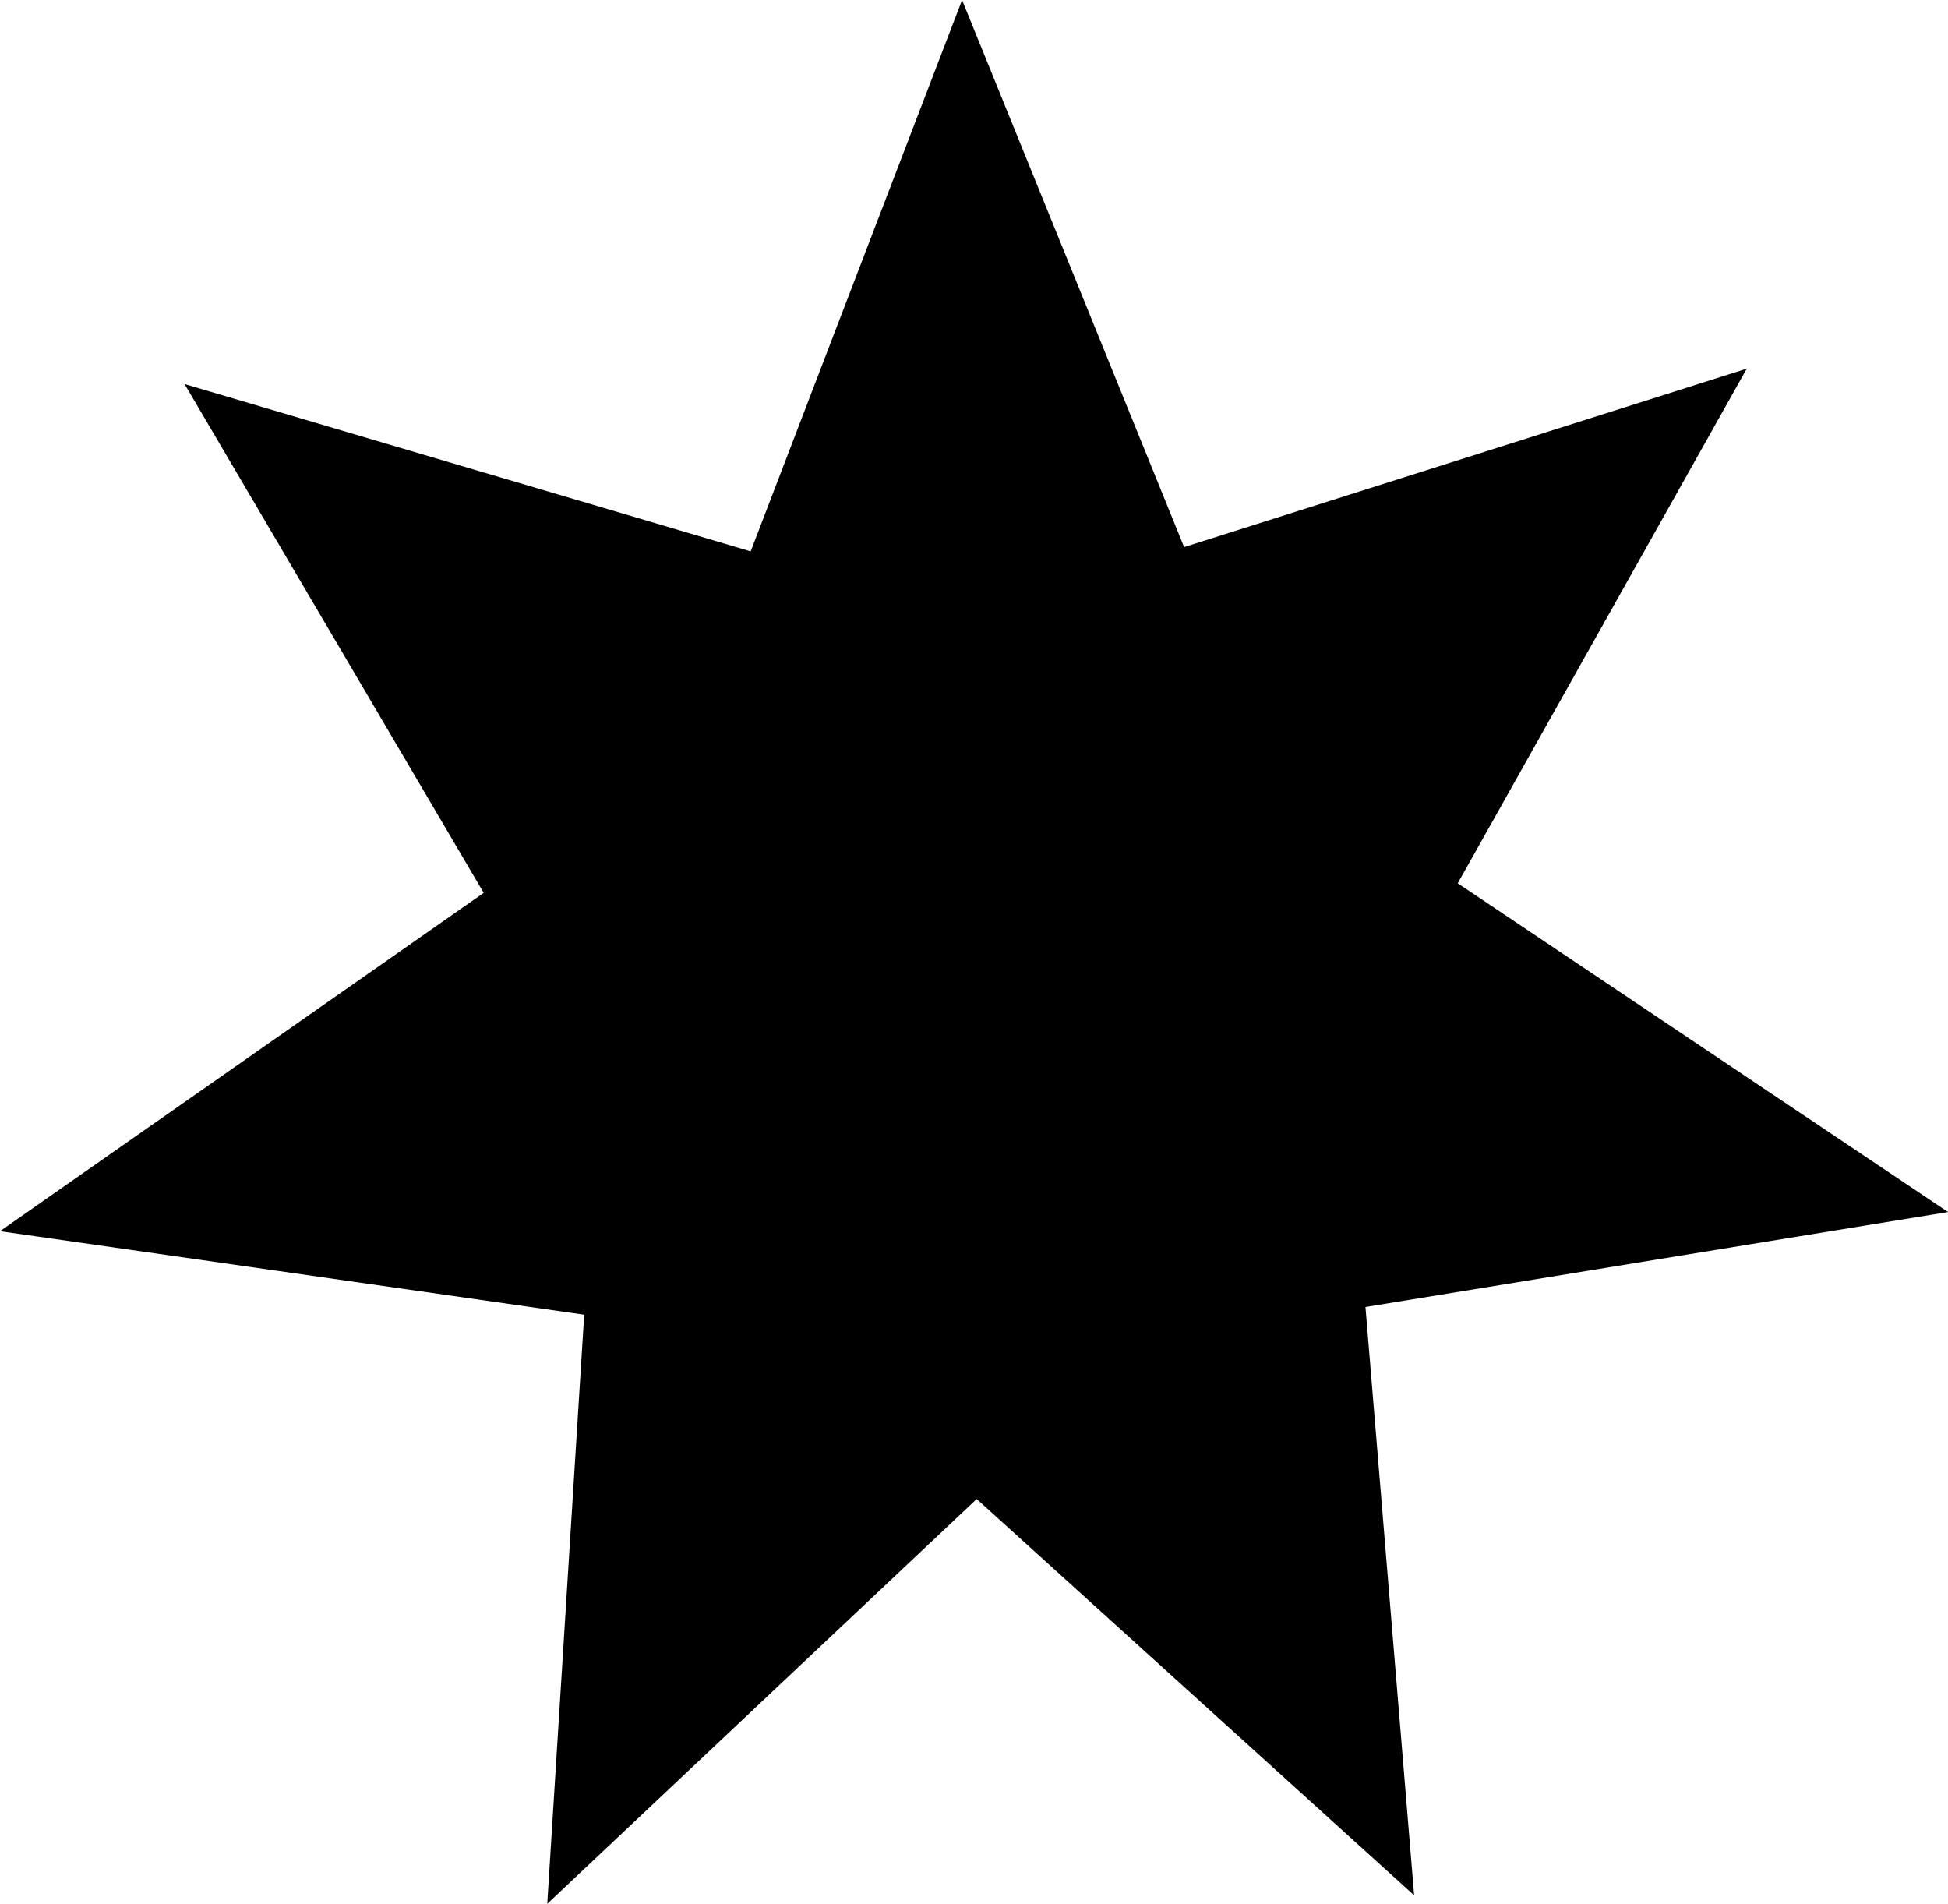
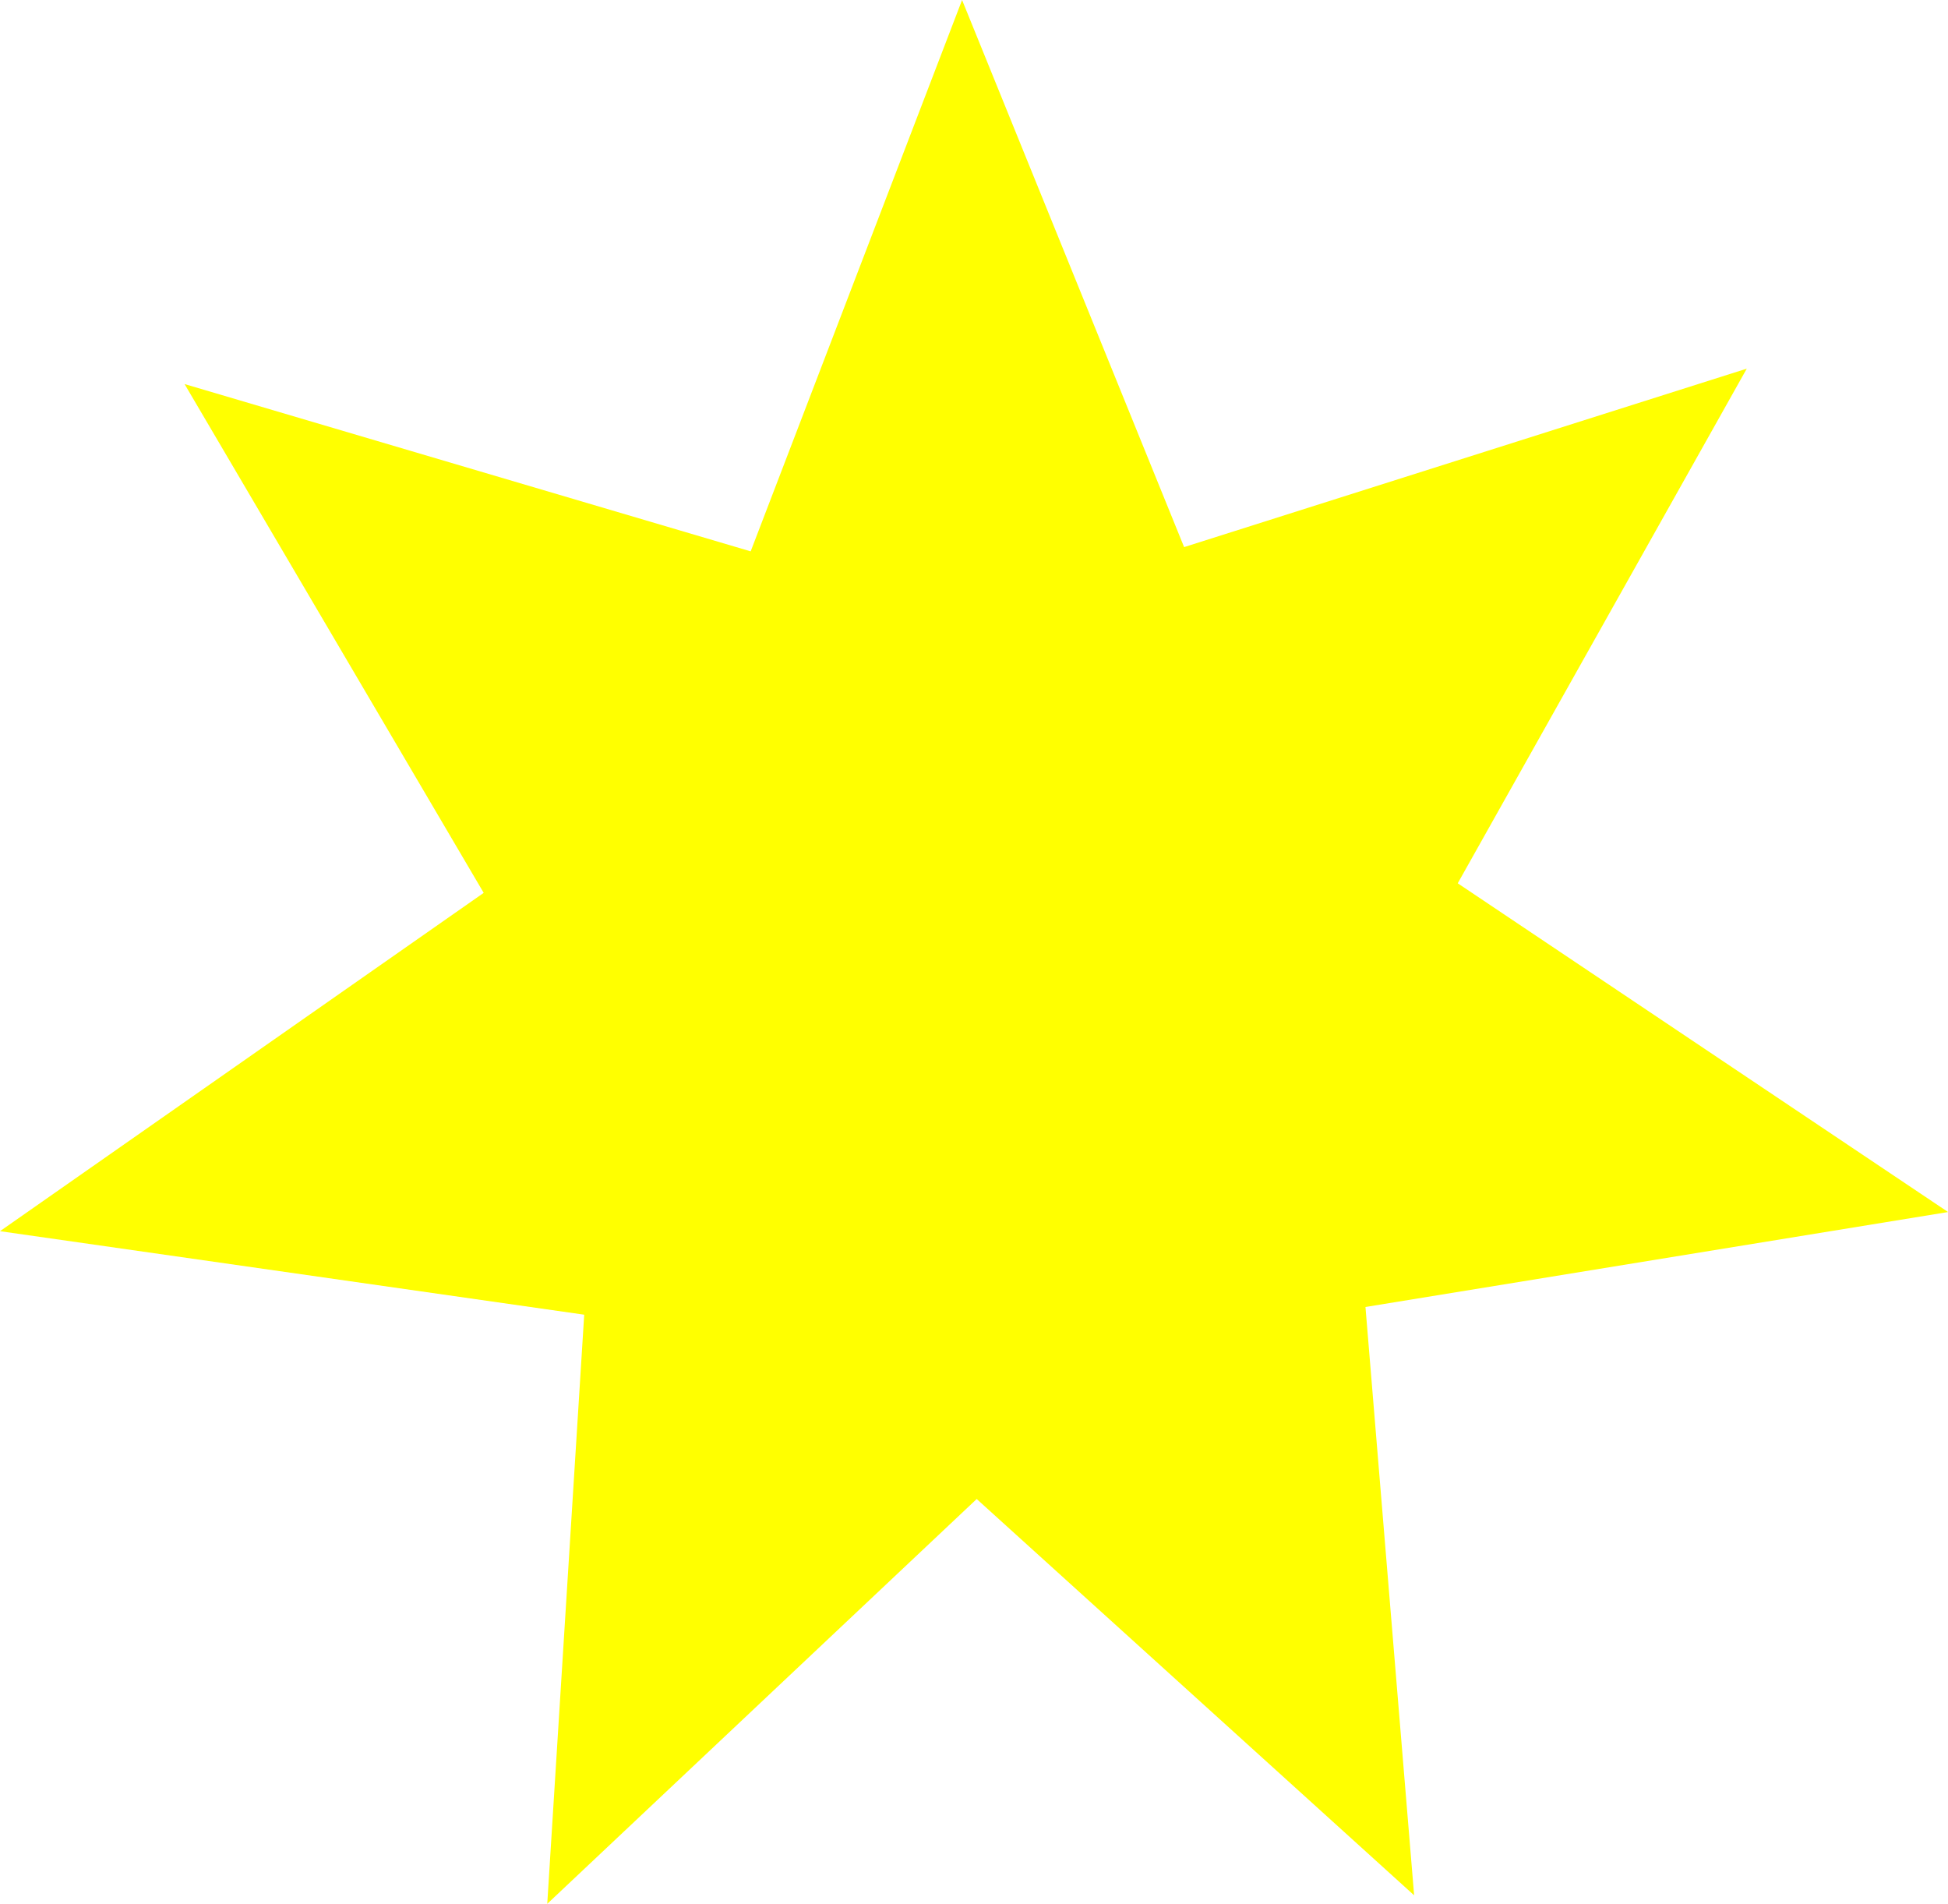
<svg xmlns="http://www.w3.org/2000/svg" version="1.1" width="732.569" height="715.809" id="svg2">
  <defs id="defs4" />
  <g id="layer1">
-     <path d="M656.9,138.6 548.2,332.1 732.6,455.7 513.5,491.4 531.8,712.6 367.3,563.6 205.8,715.8 219.7,494.3 0,462.9 181.9,335.7 69.41,144.4 282.3,207.3 361.8,0 445.3,205.7   z " id="path2985" style="fill-opacity:1;stroke-width:1" />
+     <path d="M656.9,138.6 548.2,332.1 732.6,455.7 513.5,491.4 531.8,712.6 367.3,563.6 205.8,715.8 219.7,494.3 0,462.9 181.9,335.7 69.41,144.4 282.3,207.3 361.8,0 445.3,205.7   z " id="path2985" style="fill:#ffff00;fill-opacity:1;stroke-width:1" />
  </g>
</svg>
